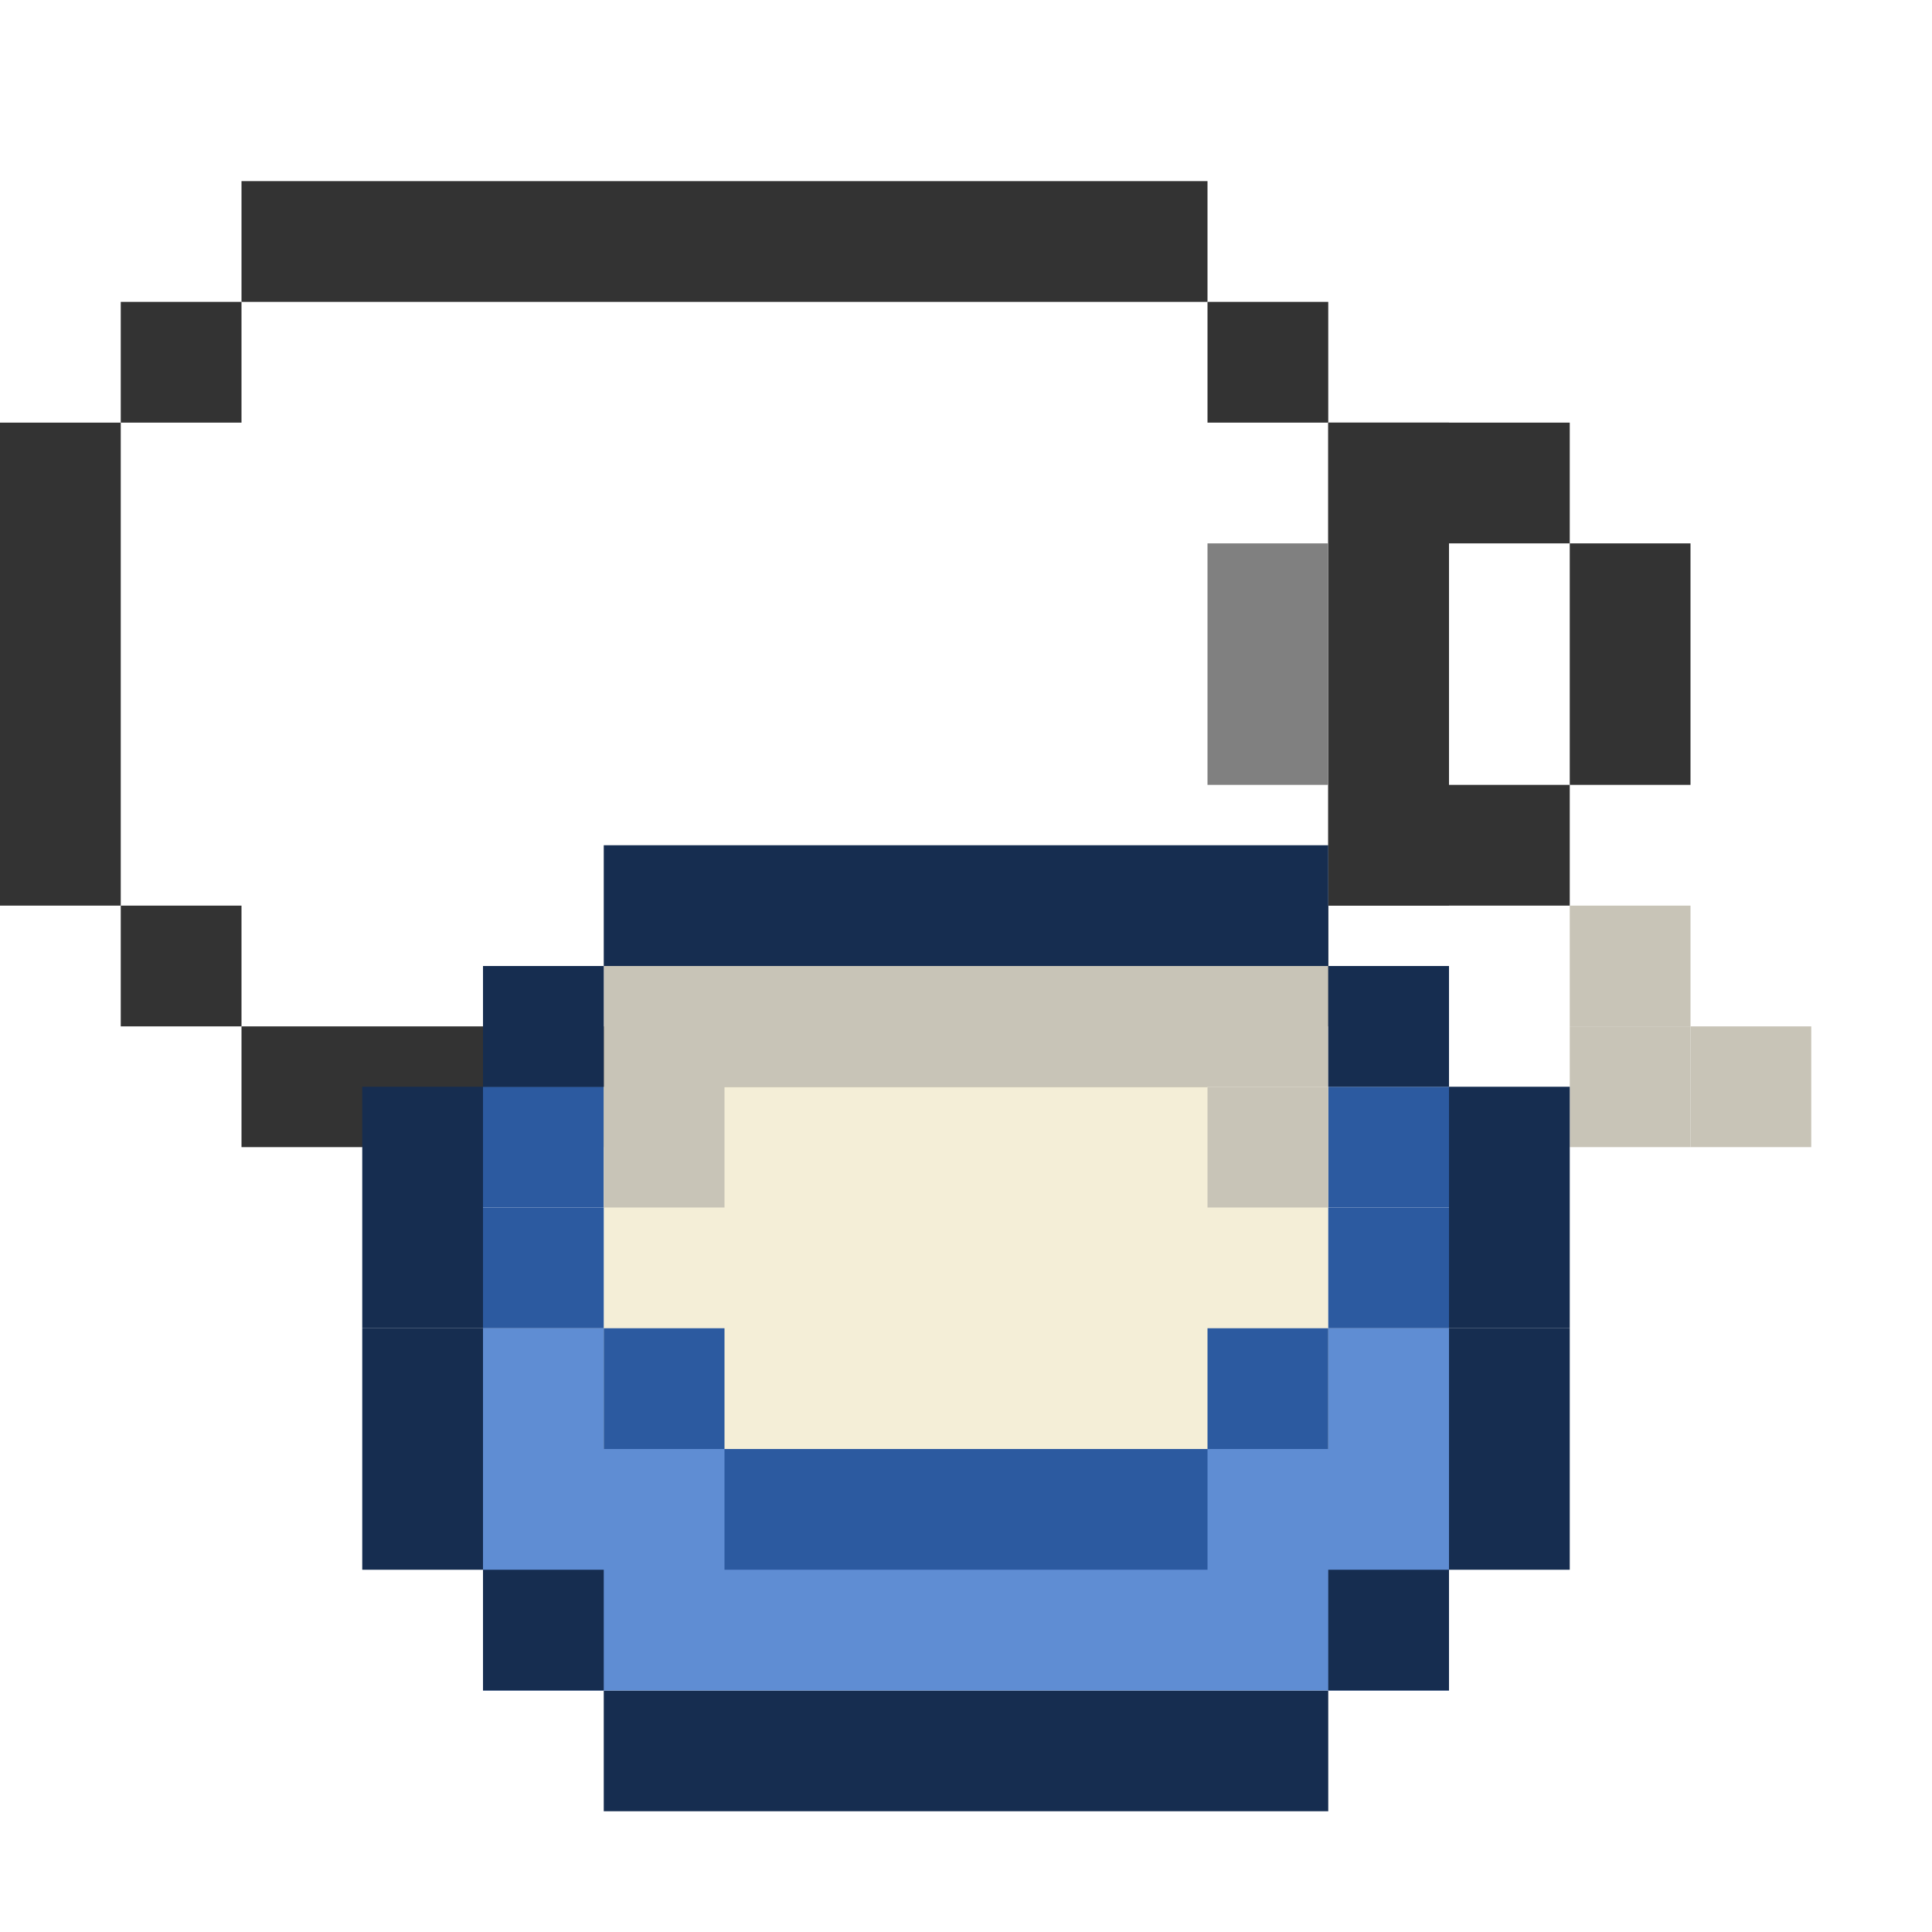
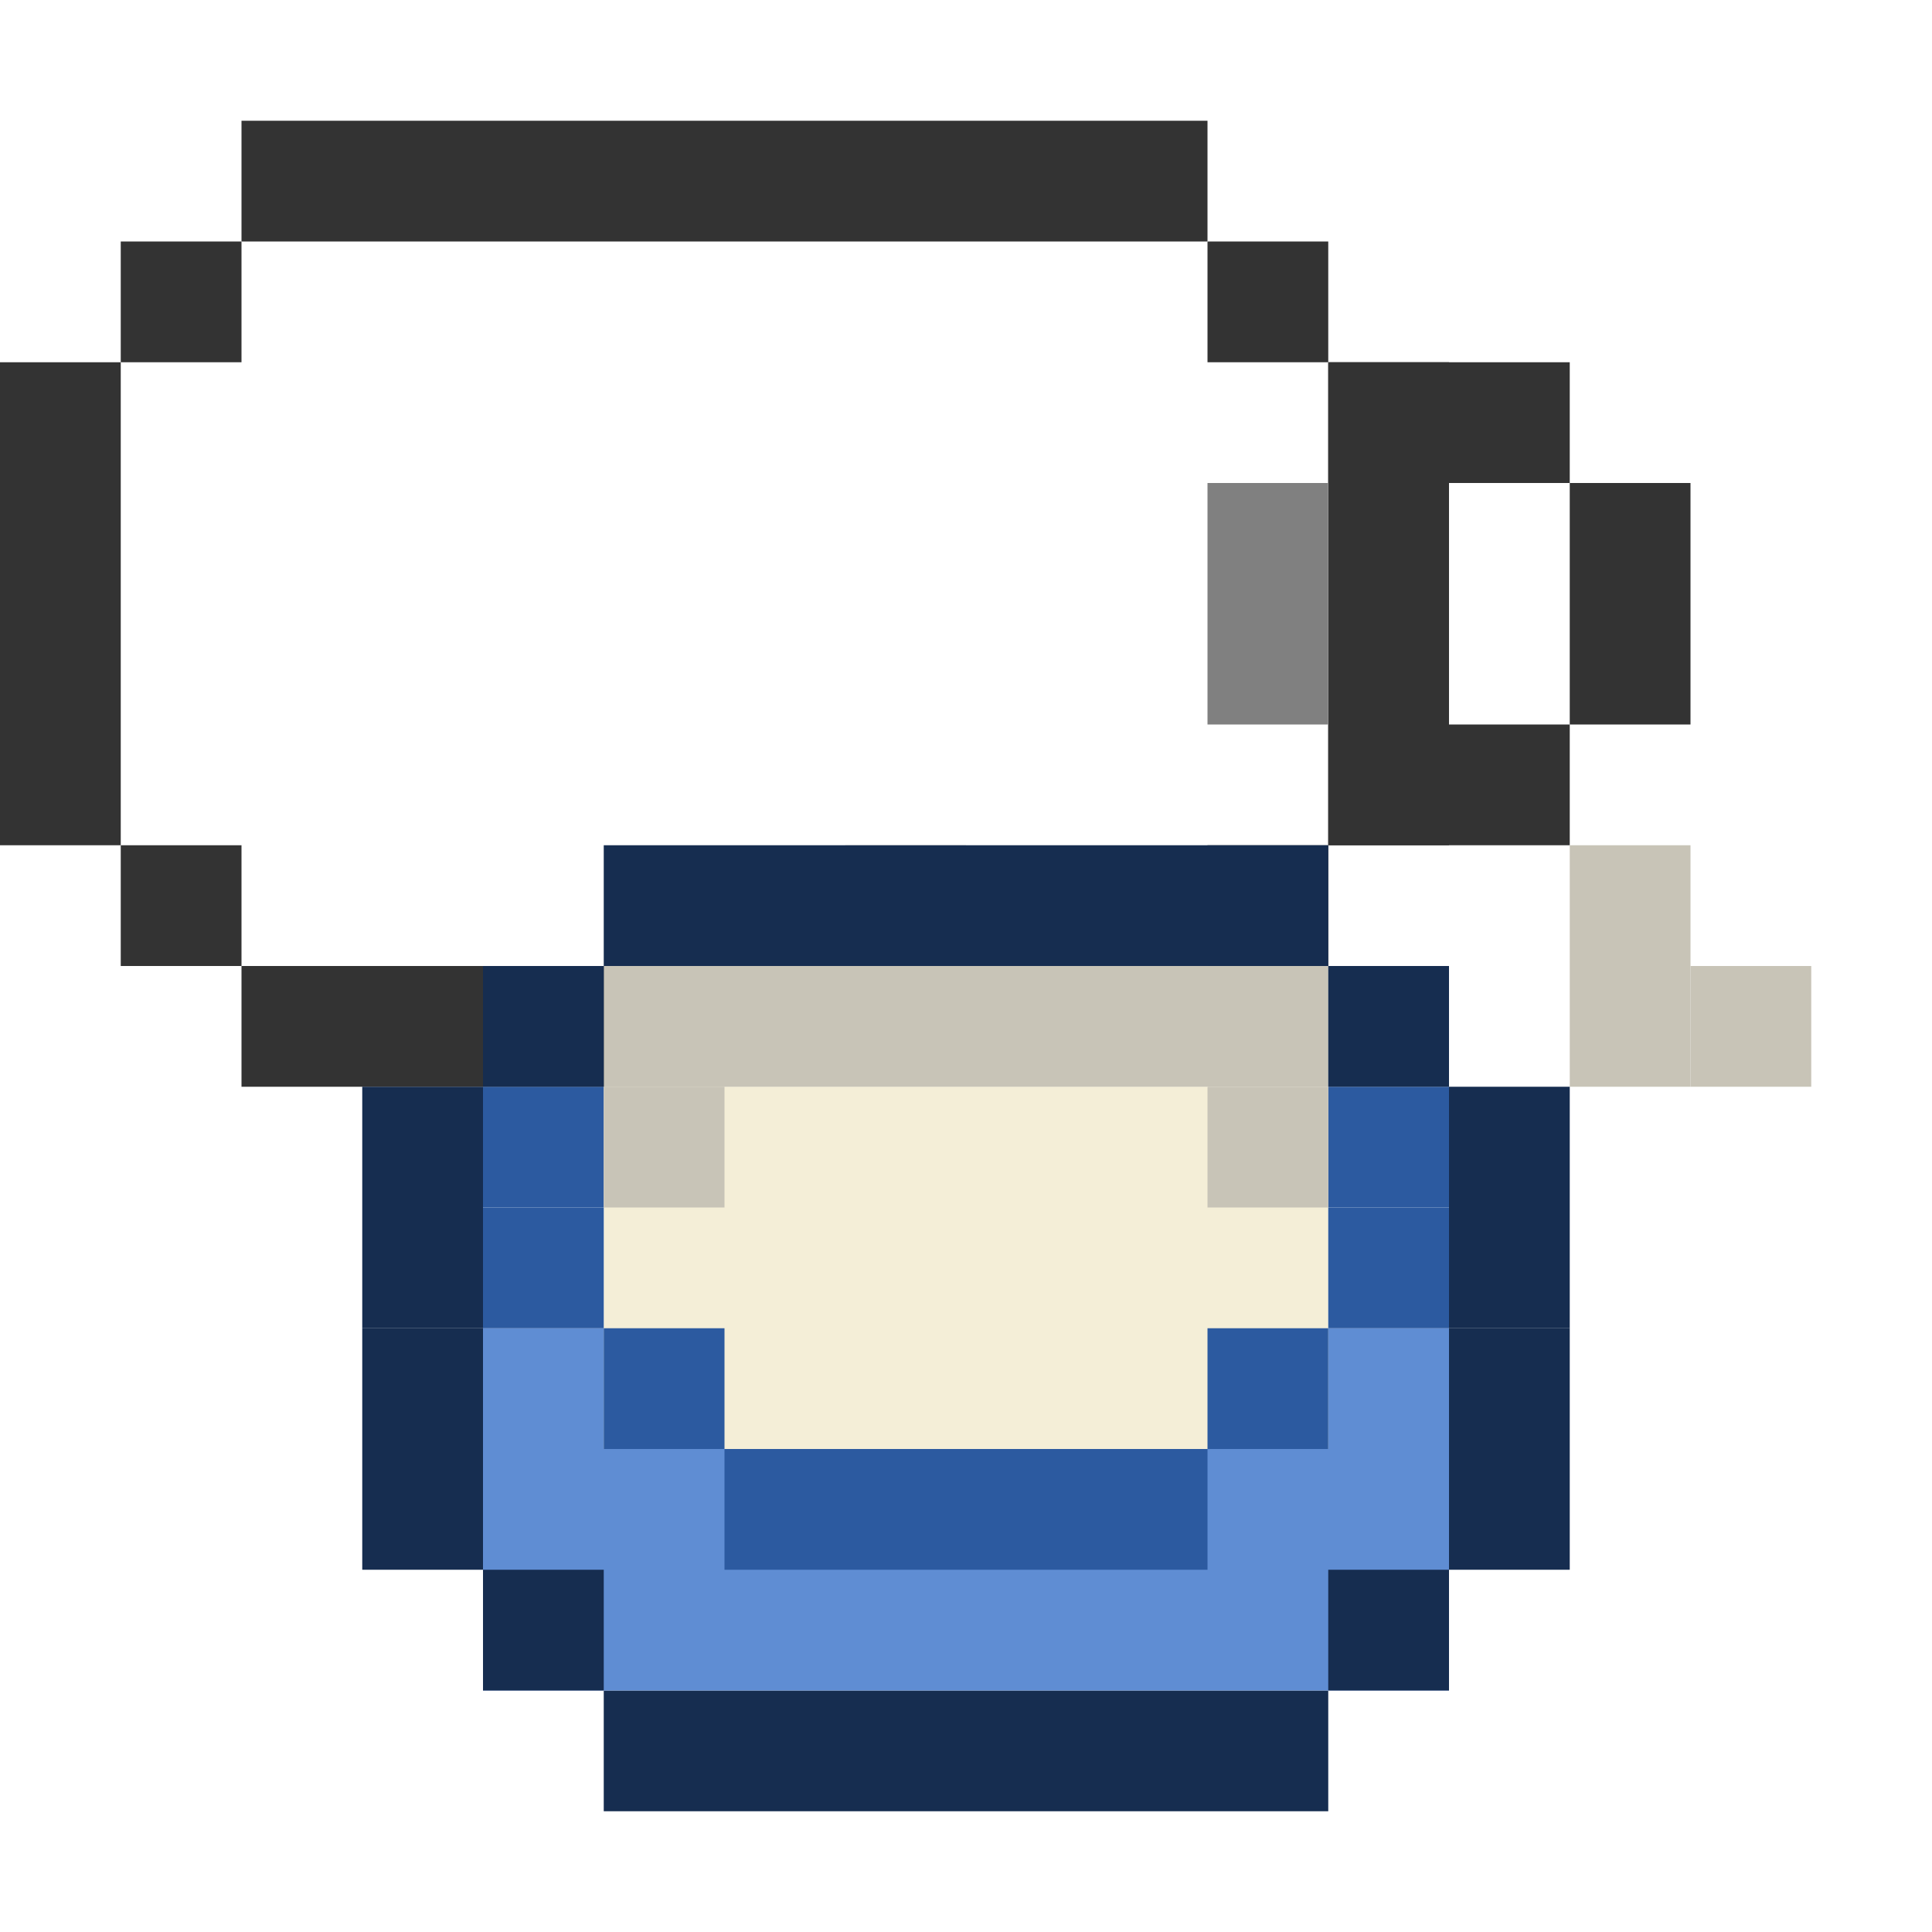
<svg xmlns="http://www.w3.org/2000/svg" width="64" height="64" viewBox="0 0 64 64" id="svg2" version="1.1">
  <defs id="defs4" />
  <g id="layer1" transform="translate(0,-988.3622)">
    <g id="g4519">
      <rect y="1044.362" x="20" height="4" width="24" id="rect4138-6-0" style="opacity:1;fill:#162d50;fill-opacity:1;stroke:none;stroke-width:3;stroke-linecap:butt;stroke-linejoin:miter;stroke-miterlimit:4;stroke-dasharray:none;stroke-dashoffset:0;stroke-opacity:1" />
-       <g id="g8617" transform="translate(-4.000017,-3.747703)">
+       <g id="g8617" transform="translate(-4.000017,-5.747703)">
        <rect transform="matrix(0,1,-1,0,0,0)" style="opacity:1;fill:#333333;fill-opacity:1;stroke:none;stroke-width:3;stroke-linecap:butt;stroke-linejoin:miter;stroke-miterlimit:4;stroke-dasharray:none;stroke-dashoffset:0;stroke-opacity:1" id="rect4138-6-0-7" width="16" height="4" x="1006.11" y="-8" />
        <rect transform="matrix(0,1,-1,0,0,0)" style="opacity:1;fill:#333333;fill-opacity:1;stroke:none;stroke-width:3;stroke-linecap:butt;stroke-linejoin:miter;stroke-miterlimit:4;stroke-dasharray:none;stroke-dashoffset:0;stroke-opacity:1" id="rect4138-99-7-3-5-6-3" width="4" height="32" x="998.11" y="-44" />
        <rect transform="matrix(0,1,-1,0,0,0)" style="opacity:1;fill:#333333;fill-opacity:1;stroke:none;stroke-width:3;stroke-linecap:butt;stroke-linejoin:miter;stroke-miterlimit:4;stroke-dasharray:none;stroke-dashoffset:0;stroke-opacity:1" id="rect4138-99-7-3-5-6-3-4" width="4" height="32" x="1026.11" y="-44" />
        <path style="opacity:1;fill:#333333;fill-opacity:1;stroke:none;stroke-width:3;stroke-linecap:butt;stroke-linejoin:miter;stroke-miterlimit:4;stroke-dasharray:none;stroke-dashoffset:0;stroke-opacity:1" d="m 48,12 0,16 8,0 0,-4 -4,0 0,-8 4,0 0,-4 -8,0 z" transform="translate(1.7166138e-5,994.1099)" id="rect4138-99-7-3-5-6-4-2-9" />
        <rect transform="scale(-1,-1)" style="opacity:1;fill:#333333;fill-opacity:1;stroke:none;stroke-width:3;stroke-linecap:butt;stroke-linejoin:miter;stroke-miterlimit:4;stroke-dasharray:none;stroke-dashoffset:0;stroke-opacity:1" id="rect4138-99-7-3-5-6-4-2-6-2" width="4" height="8" x="-60" y="-1018.11" />
        <rect transform="matrix(0,1,-1,0,0,0)" y="-60" x="1026.11" height="4" width="4" id="rect4924-7-7" style="opacity:1;fill:#c8c4b7;fill-opacity:1;stroke:none;stroke-width:4;stroke-linecap:round;stroke-linejoin:round;stroke-miterlimit:4;stroke-dasharray:none;stroke-dashoffset:0;stroke-opacity:1" />
        <rect transform="matrix(0,1,-1,0,0,0)" y="-36" x="1022.11" height="4" width="4" id="rect4924-7-7-1" style="opacity:1;fill:#c8c4b7;fill-opacity:1;stroke:none;stroke-width:4;stroke-linecap:round;stroke-linejoin:round;stroke-miterlimit:4;stroke-dasharray:none;stroke-dashoffset:0;stroke-opacity:1" />
        <rect transform="matrix(0,1,-1,0,0,0)" y="-52" x="1006.11" height="4" width="4" id="rect4924-7-7-8" style="opacity:1;fill:#333333;fill-opacity:1;stroke:none;stroke-width:4;stroke-linecap:round;stroke-linejoin:round;stroke-miterlimit:4;stroke-dasharray:none;stroke-dashoffset:0;stroke-opacity:1" />
        <rect transform="matrix(0,1,-1,0,0,0)" y="-52" x="1018.11" height="4" width="4" id="rect4924-7-7-1-7" style="opacity:1;fill:#333333;fill-opacity:1;stroke:none;stroke-width:4;stroke-linecap:round;stroke-linejoin:round;stroke-miterlimit:4;stroke-dasharray:none;stroke-dashoffset:0;stroke-opacity:1" />
        <rect transform="matrix(0,1,-1,0,0,0)" y="-48" x="1010.11" height="4" width="8" id="rect4924-7-7-1-7-5-3" style="opacity:1;fill:#808080;fill-opacity:1;stroke:none;stroke-width:4;stroke-linecap:round;stroke-linejoin:round;stroke-miterlimit:4;stroke-dasharray:none;stroke-dashoffset:0;stroke-opacity:1" />
        <rect transform="matrix(0,1,-1,0,0,0)" y="-12" x="1002.11" height="4" width="4" id="rect4924-7-7-10" style="opacity:1;fill:#333333;fill-opacity:1;stroke:none;stroke-width:4;stroke-linecap:round;stroke-linejoin:round;stroke-miterlimit:4;stroke-dasharray:none;stroke-dashoffset:0;stroke-opacity:1" />
        <rect transform="matrix(0,1,-1,0,0,0)" y="-12" x="1022.11" height="4" width="4" id="rect4924-7-7-4-9" style="opacity:1;fill:#333333;fill-opacity:1;stroke:none;stroke-width:4;stroke-linecap:round;stroke-linejoin:round;stroke-miterlimit:4;stroke-dasharray:none;stroke-dashoffset:0;stroke-opacity:1" />
        <rect transform="matrix(0,1,-1,0,0,0)" y="-48" x="1022.11" height="4" width="4" id="rect4924-7-7-4-8" style="opacity:1;fill:#333333;fill-opacity:1;stroke:none;stroke-width:4;stroke-linecap:round;stroke-linejoin:round;stroke-miterlimit:4;stroke-dasharray:none;stroke-dashoffset:0;stroke-opacity:1" />
        <rect transform="matrix(0,1,-1,0,0,0)" y="-48" x="1002.11" height="4" width="4" id="rect4924-7-7-4-84" style="opacity:1;fill:#333333;fill-opacity:1;stroke:none;stroke-width:4;stroke-linecap:round;stroke-linejoin:round;stroke-miterlimit:4;stroke-dasharray:none;stroke-dashoffset:0;stroke-opacity:1" />
        <rect transform="matrix(0,1,-1,0,0,0)" y="-60" x="1022.11" height="4" width="4" id="rect4924-7-7-9" style="opacity:1;fill:#c8c4b7;fill-opacity:1;stroke:none;stroke-width:4;stroke-linecap:round;stroke-linejoin:round;stroke-miterlimit:4;stroke-dasharray:none;stroke-dashoffset:0;stroke-opacity:1" />
        <rect transform="matrix(0,1,-1,0,0,0)" y="-64" x="1026.11" height="4" width="4" id="rect4924-7-7-2" style="opacity:1;fill:#c8c4b7;fill-opacity:1;stroke:none;stroke-width:4;stroke-linecap:round;stroke-linejoin:round;stroke-miterlimit:4;stroke-dasharray:none;stroke-dashoffset:0;stroke-opacity:1" />
      </g>
      <rect style="opacity:1;fill:#c8c4b7;fill-opacity:1;stroke:none;stroke-width:4;stroke-linecap:round;stroke-linejoin:round;stroke-miterlimit:4;stroke-dasharray:none;stroke-dashoffset:0;stroke-opacity:1" id="rect4924-70" width="24" height="4" x="20" y="1020.362" />
      <rect style="opacity:1;fill:#5f8dd3;fill-opacity:1;stroke:none;stroke-width:4;stroke-linecap:round;stroke-linejoin:round;stroke-miterlimit:4;stroke-dasharray:none;stroke-dashoffset:0;stroke-opacity:1" id="rect4924-7-7-1-7-5" width="32" height="12" x="16" y="1032.362" />
      <rect style="opacity:1;fill:#f4eed7;fill-opacity:1;stroke:none;stroke-width:4;stroke-linecap:round;stroke-linejoin:round;stroke-miterlimit:4;stroke-dasharray:none;stroke-dashoffset:0;stroke-opacity:1" id="rect4924-7" width="24" height="12" x="20" y="1024.362" />
      <rect style="opacity:1;fill:#162d50;fill-opacity:1;stroke:none;stroke-width:4;stroke-linecap:round;stroke-linejoin:round;stroke-miterlimit:4;stroke-dasharray:none;stroke-dashoffset:0;stroke-opacity:1" id="rect4924-7-7-4" width="4" height="4" x="44" y="1040.362" />
      <rect style="opacity:1;fill:#162d50;fill-opacity:1;stroke:none;stroke-width:4;stroke-linecap:round;stroke-linejoin:round;stroke-miterlimit:4;stroke-dasharray:none;stroke-dashoffset:0;stroke-opacity:1" id="rect4924-7-7-4-6" width="4" height="4" x="16" y="1040.362" />
      <rect style="opacity:1;fill:#162d50;fill-opacity:1;stroke:none;stroke-width:4;stroke-linecap:round;stroke-linejoin:round;stroke-miterlimit:4;stroke-dasharray:none;stroke-dashoffset:0;stroke-opacity:1" id="rect4924-7-7-4-84-1" width="4" height="8" x="48" y="1032.362" />
      <rect style="opacity:1;fill:#162d50;fill-opacity:1;stroke:none;stroke-width:4;stroke-linecap:round;stroke-linejoin:round;stroke-miterlimit:4;stroke-dasharray:none;stroke-dashoffset:0;stroke-opacity:1" id="rect4924-7-7-4-84-8" width="4" height="8" x="12" y="1032.362" />
      <rect style="opacity:1;fill:#2c5aa0;fill-opacity:1;stroke:none;stroke-width:4;stroke-linecap:round;stroke-linejoin:round;stroke-miterlimit:4;stroke-dasharray:none;stroke-dashoffset:0;stroke-opacity:1" id="rect4924-7-7-4-84-5" width="4" height="4" x="44" y="1028.362" />
      <rect style="opacity:1;fill:#2c5aa0;fill-opacity:1;stroke:none;stroke-width:4;stroke-linecap:round;stroke-linejoin:round;stroke-miterlimit:4;stroke-dasharray:none;stroke-dashoffset:0;stroke-opacity:1" id="rect4924-7-7-4-84-6" width="4" height="4" x="16" y="1028.362" />
      <rect style="opacity:1;fill:#2c5aa0;fill-opacity:1;stroke:none;stroke-width:4;stroke-linecap:round;stroke-linejoin:round;stroke-miterlimit:4;stroke-dasharray:none;stroke-dashoffset:0;stroke-opacity:1" id="rect4924-7-7-4-84-9" width="4" height="4" x="16" y="1024.362" />
      <rect style="opacity:1;fill:#2c5aa0;fill-opacity:1;stroke:none;stroke-width:4;stroke-linecap:round;stroke-linejoin:round;stroke-miterlimit:4;stroke-dasharray:none;stroke-dashoffset:0;stroke-opacity:1" id="rect4924-7-7-4-84-80" width="4" height="4" x="44" y="1024.362" />
      <rect style="opacity:1;fill:#2c5aa0;fill-opacity:1;stroke:none;stroke-width:4;stroke-linecap:round;stroke-linejoin:round;stroke-miterlimit:4;stroke-dasharray:none;stroke-dashoffset:0;stroke-opacity:1" id="rect4924-7-7-4-84-7" width="4" height="4" x="20" y="1032.362" />
      <rect style="opacity:1;fill:#2c5aa0;fill-opacity:1;stroke:none;stroke-width:4;stroke-linecap:round;stroke-linejoin:round;stroke-miterlimit:4;stroke-dasharray:none;stroke-dashoffset:0;stroke-opacity:1" id="rect4924-7-7-4-84-17" width="16" height="4" x="24" y="1036.362" />
      <rect style="opacity:1;fill:#2c5aa0;fill-opacity:1;stroke:none;stroke-width:4;stroke-linecap:round;stroke-linejoin:round;stroke-miterlimit:4;stroke-dasharray:none;stroke-dashoffset:0;stroke-opacity:1" id="rect4924-7-7-4-84-4" width="4" height="4" x="40" y="1032.362" />
      <rect style="opacity:1;fill:#162d50;fill-opacity:1;stroke:none;stroke-width:4;stroke-linecap:round;stroke-linejoin:round;stroke-miterlimit:4;stroke-dasharray:none;stroke-dashoffset:0;stroke-opacity:1" id="rect4924-7-7-4-84-4-1" width="4" height="8" x="48" y="1024.362" />
      <rect style="opacity:1;fill:#162d50;fill-opacity:1;stroke:none;stroke-width:4;stroke-linecap:round;stroke-linejoin:round;stroke-miterlimit:4;stroke-dasharray:none;stroke-dashoffset:0;stroke-opacity:1" id="rect4924-7-7-4-84-4-8" width="4" height="8" x="12" y="1024.362" />
      <rect style="opacity:1;fill:#162d50;fill-opacity:1;stroke:none;stroke-width:4;stroke-linecap:round;stroke-linejoin:round;stroke-miterlimit:4;stroke-dasharray:none;stroke-dashoffset:0;stroke-opacity:1" id="rect4924-7-7-4-84-17-7" width="24" height="4" x="20" y="-1020.362" transform="scale(1,-1)" />
      <rect style="opacity:1;fill:#162d50;fill-opacity:1;stroke:none;stroke-width:4;stroke-linecap:round;stroke-linejoin:round;stroke-miterlimit:4;stroke-dasharray:none;stroke-dashoffset:0;stroke-opacity:1" id="rect4924-7-7-4-84-4-6" width="4" height="4" x="44" y="-1024.362" transform="scale(1,-1)" />
      <rect style="opacity:1;fill:#c8c4b7;fill-opacity:1;stroke:none;stroke-width:4;stroke-linecap:round;stroke-linejoin:round;stroke-miterlimit:4;stroke-dasharray:none;stroke-dashoffset:0;stroke-opacity:1" id="rect4924-7-7-4-84-7-9" width="4" height="4" x="20" y="1024.362" />
      <rect style="opacity:1;fill:#c8c4b7;fill-opacity:1;stroke:none;stroke-width:4;stroke-linecap:round;stroke-linejoin:round;stroke-miterlimit:4;stroke-dasharray:none;stroke-dashoffset:0;stroke-opacity:1" id="rect4924-7-7-4-84-7-67" width="4" height="4" x="40" y="1024.362" />
      <rect style="opacity:1;fill:#162d50;fill-opacity:1;stroke:none;stroke-width:4;stroke-linecap:round;stroke-linejoin:round;stroke-miterlimit:4;stroke-dasharray:none;stroke-dashoffset:0;stroke-opacity:1" id="rect4924-7-7-4-84-4-6-9" width="4" height="4" x="16" y="-1024.362" transform="scale(1,-1)" />
    </g>
  </g>
</svg>
